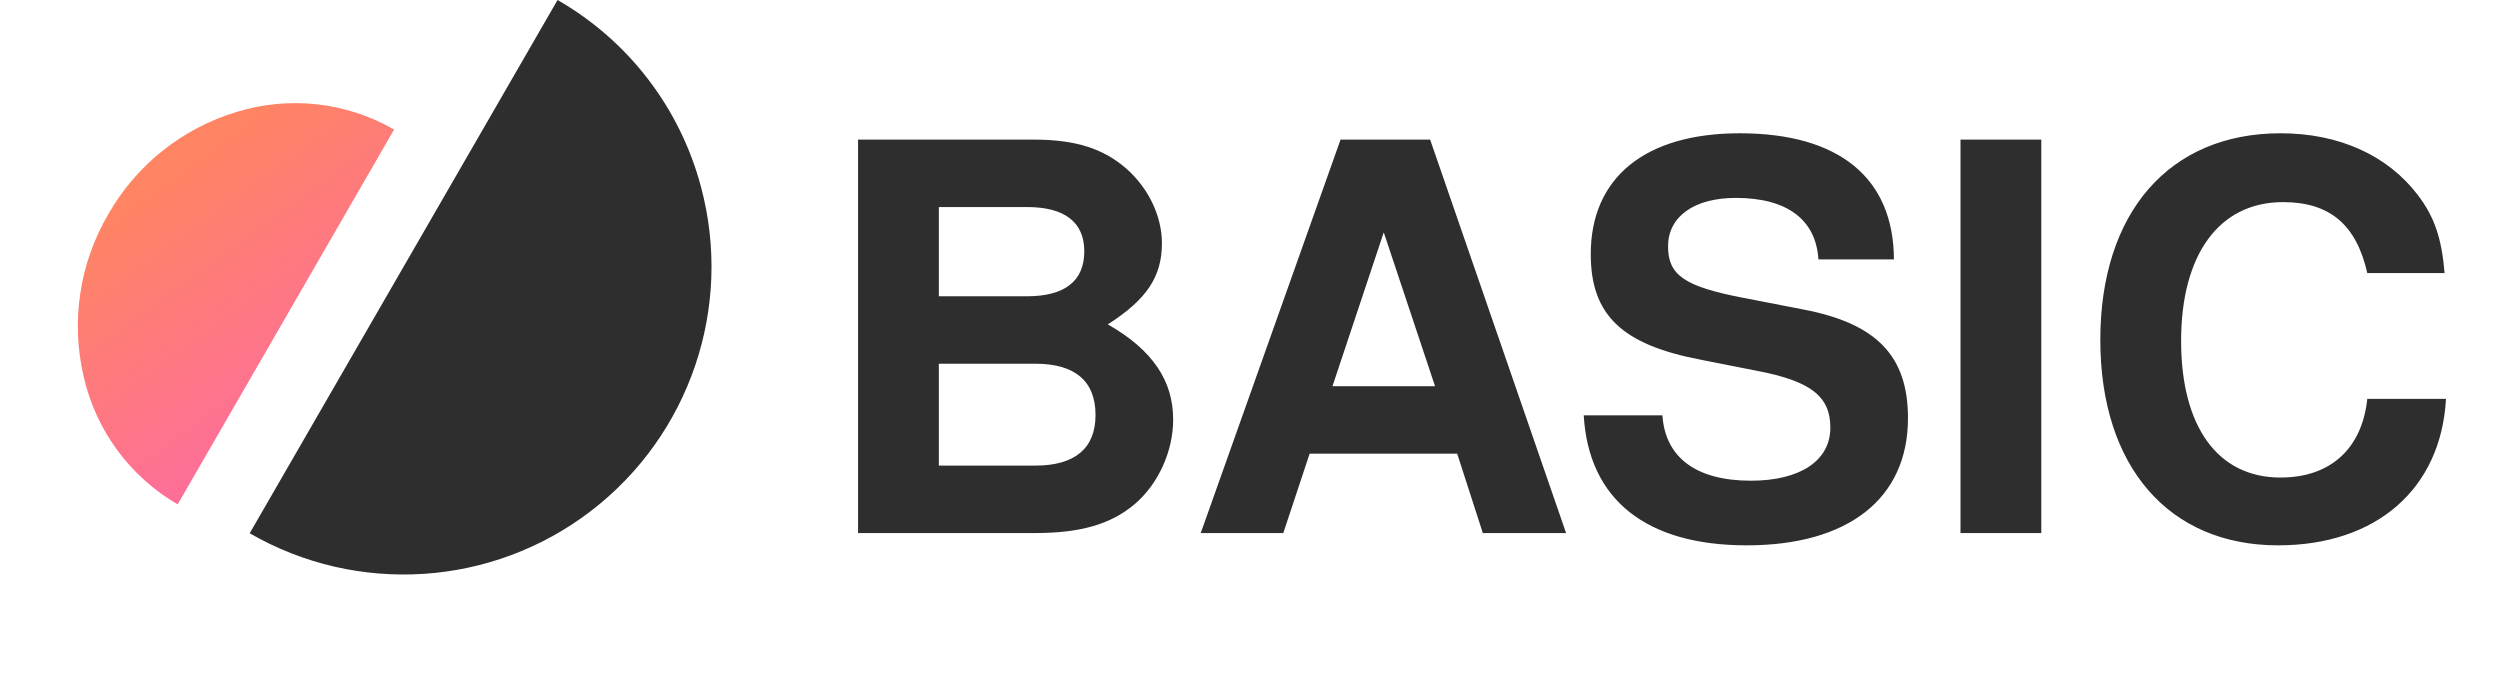
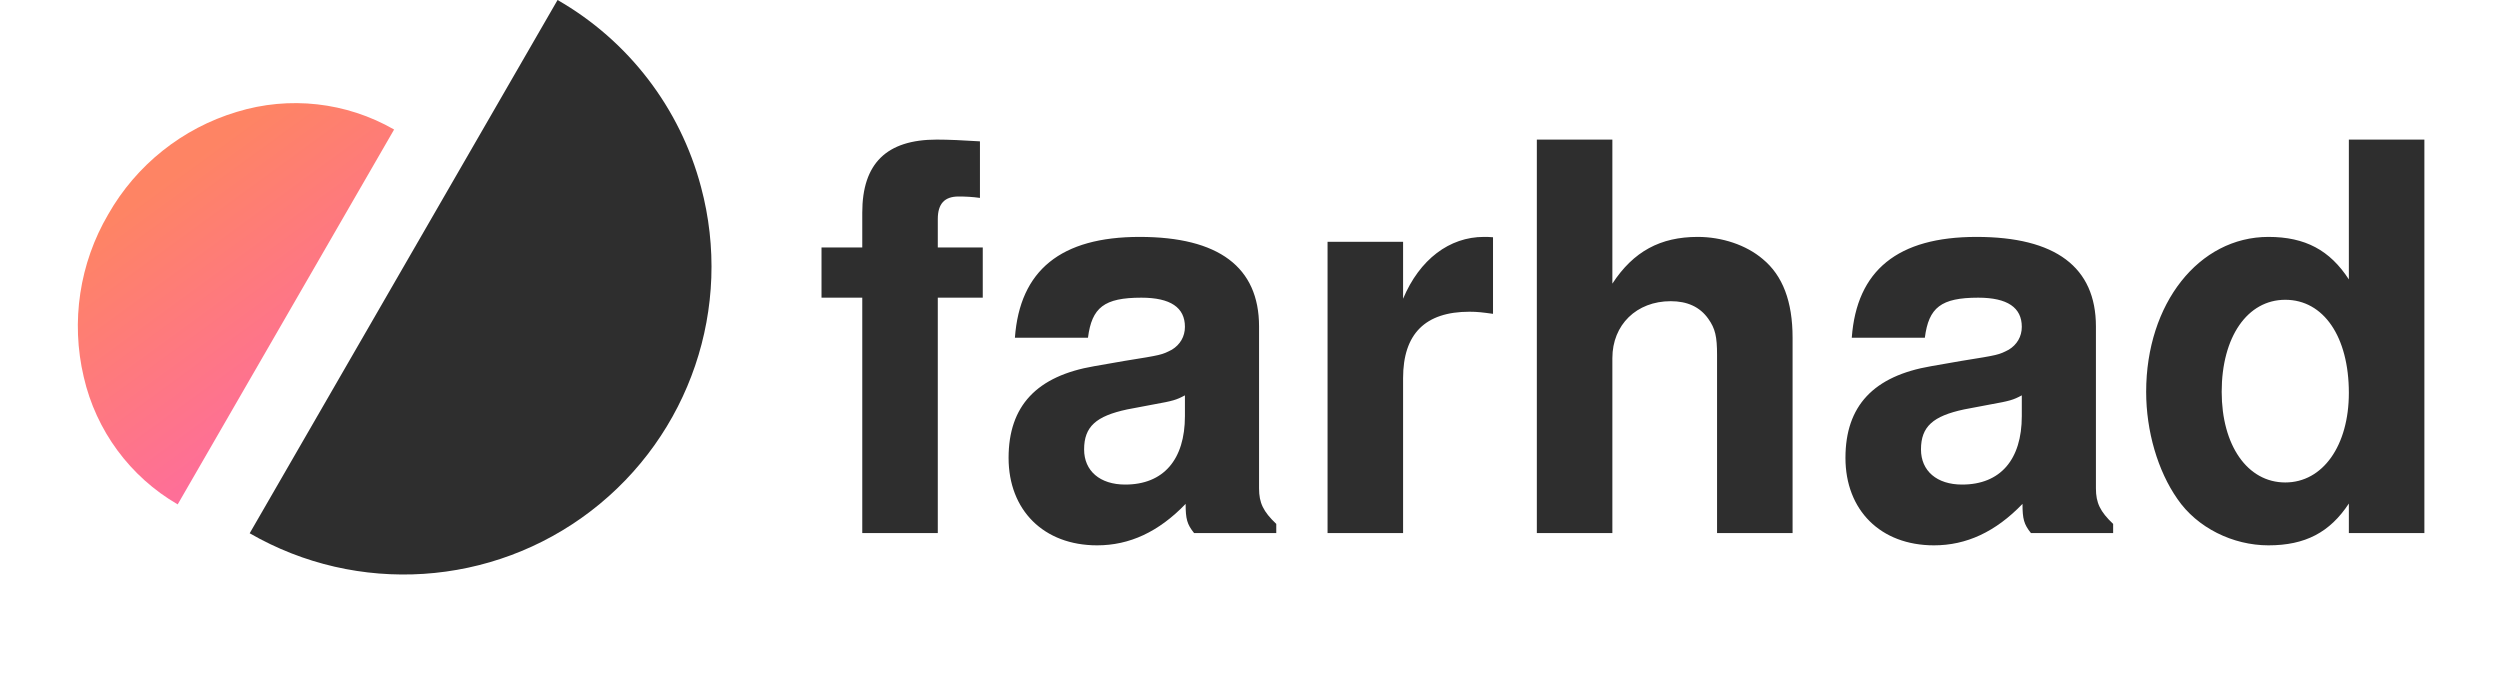
<svg xmlns="http://www.w3.org/2000/svg" width="111.196" height="30.566" viewBox="0 0 111.196 30.566">
  <defs>
    <linearGradient id="linear-gradient" x1="0.5" x2="1.275" y2="0.725" gradientUnits="objectBoundingBox">
      <stop offset="0" stop-color="#fe8464" />
      <stop offset="1" stop-color="#fe6e9a" />
    </linearGradient>
  </defs>
  <g id="Group_2" data-name="Group 2" transform="translate(-372.804 -44.291)">
    <text id="BASIC" transform="translate(409 68)" fill="#2e2e2e" font-size="24" font-family="Helvetica-Bold, Helvetica" font-weight="700">
-       <tspan x="0" y="0">BASIC</tspan>
+       <tspan x="0" y="0">farhad</tspan>
    </text>
    <path id="Subtraction_1" data-name="Subtraction 1" d="M9.126,19.253h0a8.835,8.835,0,0,1-6.453-2.82A9.835,9.835,0,0,1,0,9.626,9.835,9.835,0,0,1,2.673,2.82,8.835,8.835,0,0,1,9.126,0V19.252Z" transform="translate(382.43 45.489) rotate(30)" fill="url(#linear-gradient)" />
    <path id="Subtraction_2" data-name="Subtraction 2" d="M13.694,0h0A13.694,13.694,0,0,0,4.011,23.377a13.6,13.6,0,0,0,9.683,4.011V0Z" transform="translate(395.769 74.857) rotate(-150)" fill="#2e2e2e" />
  </g>
</svg>
